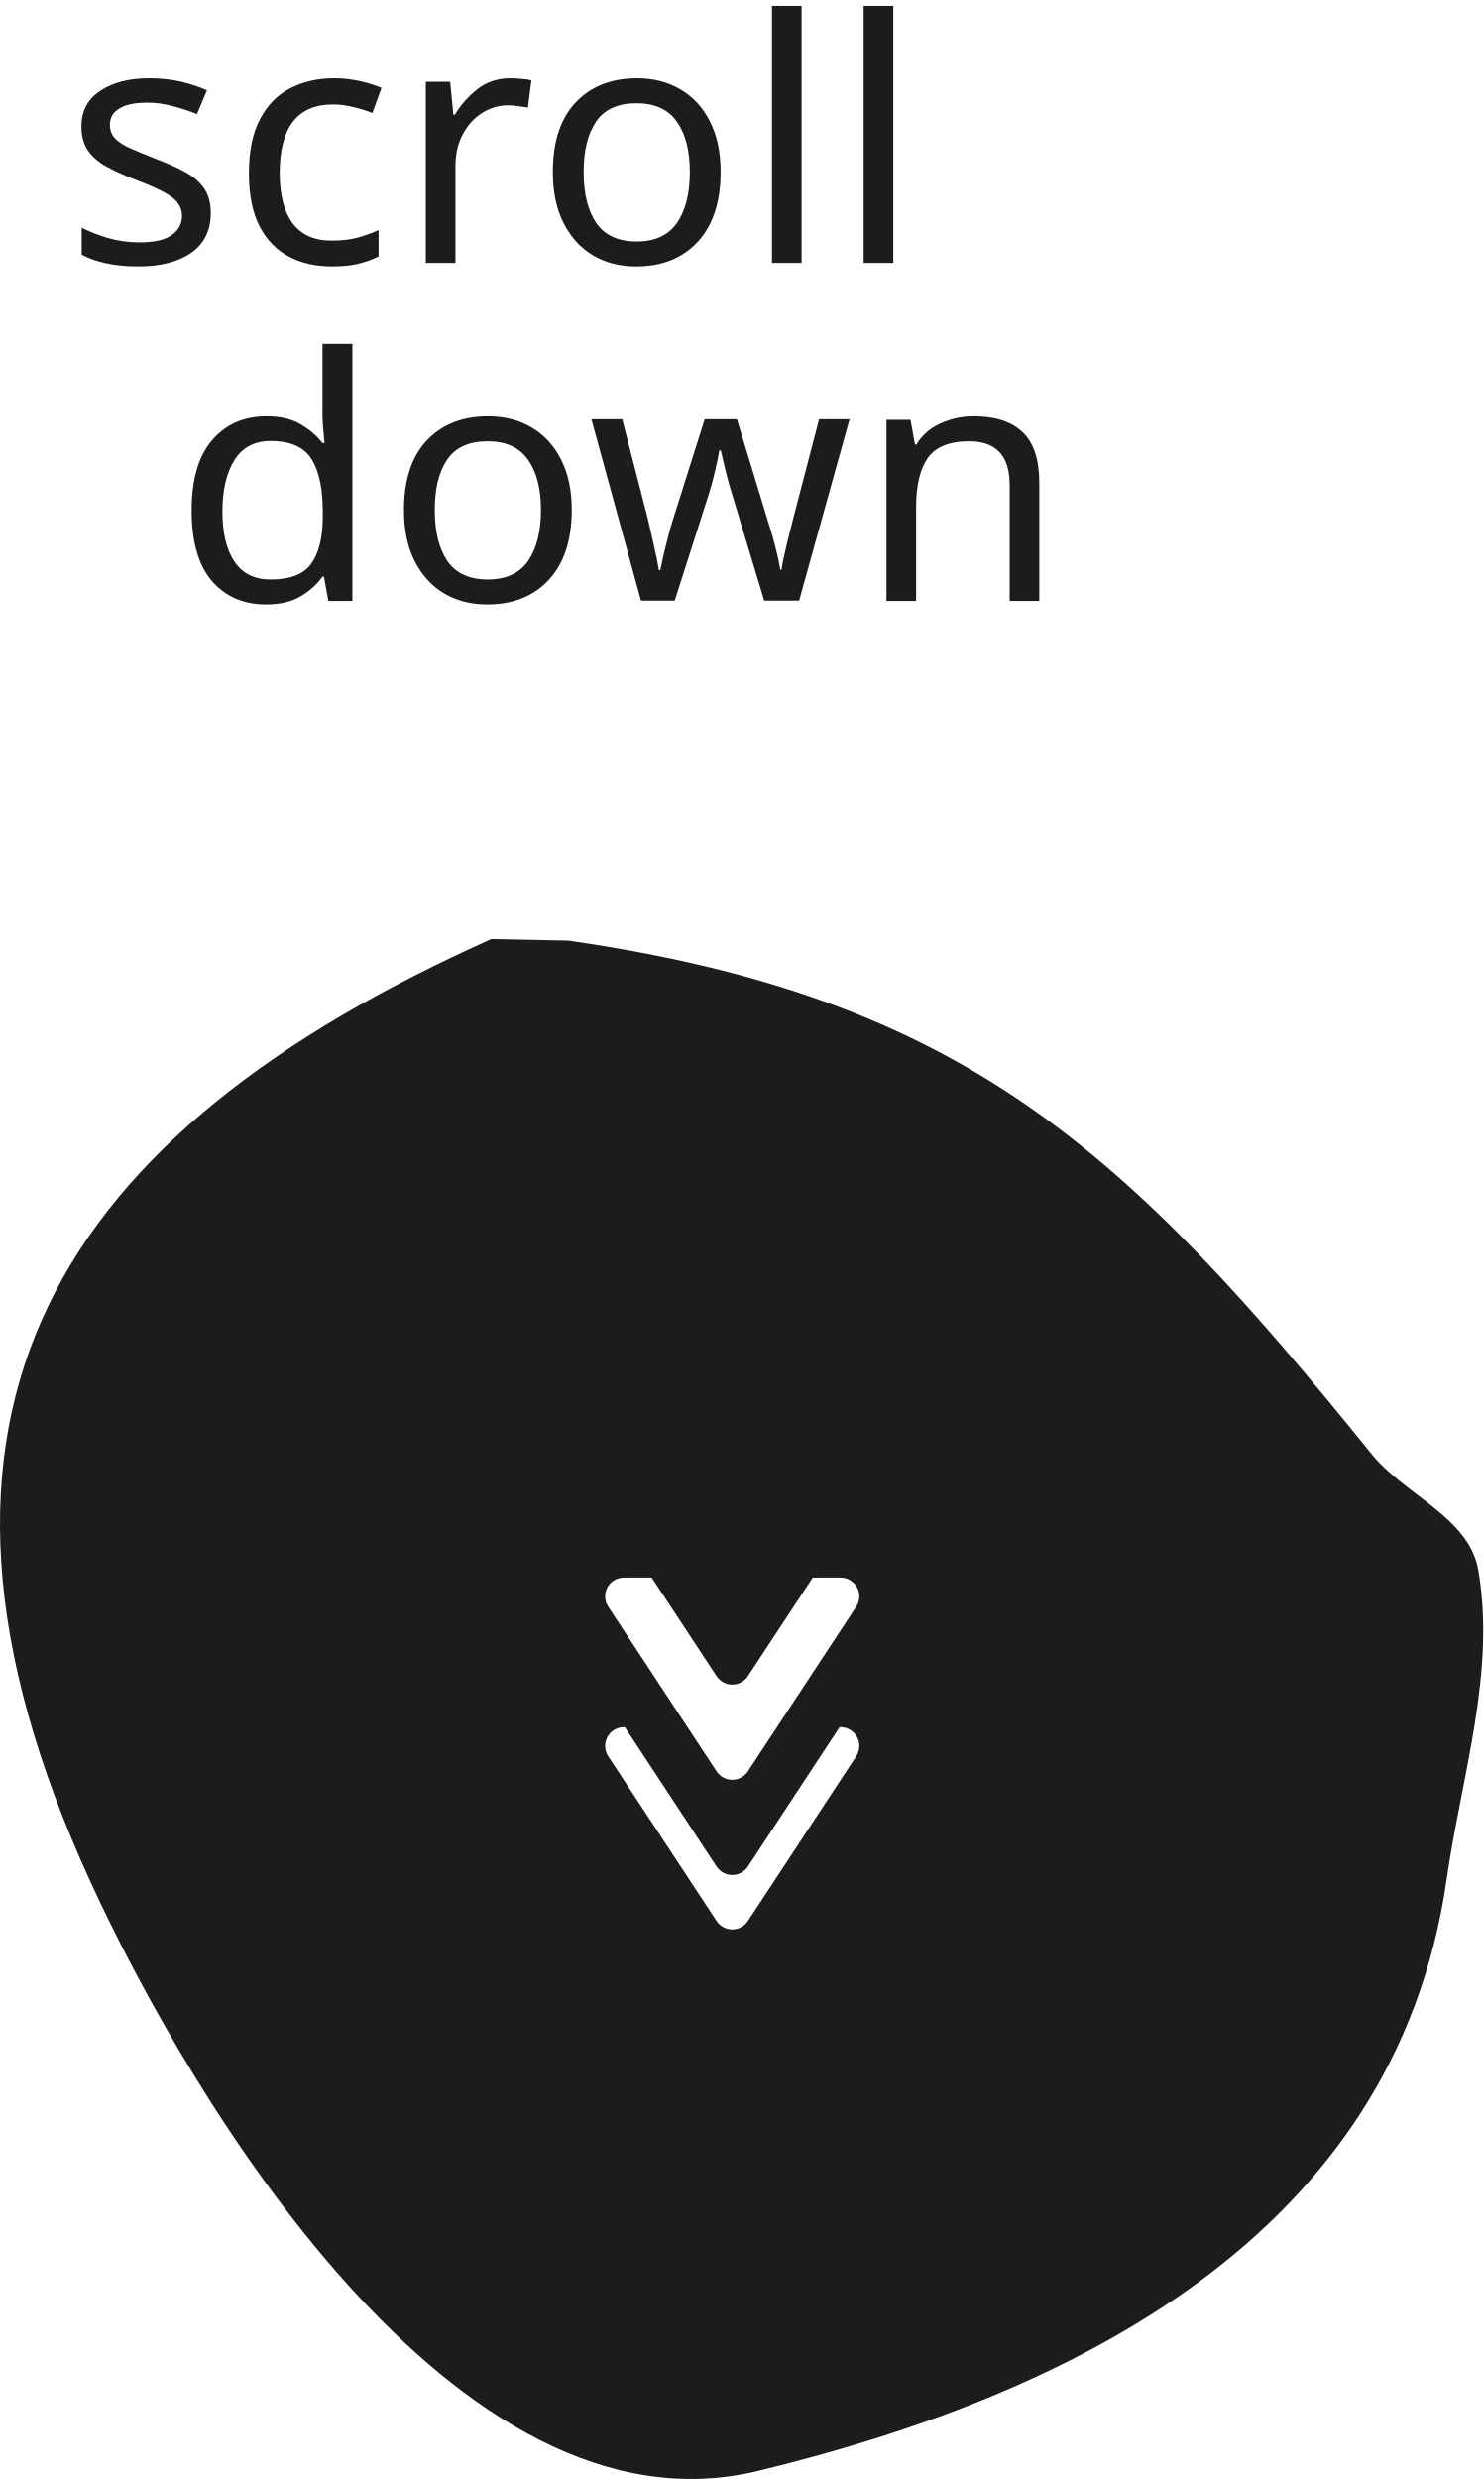
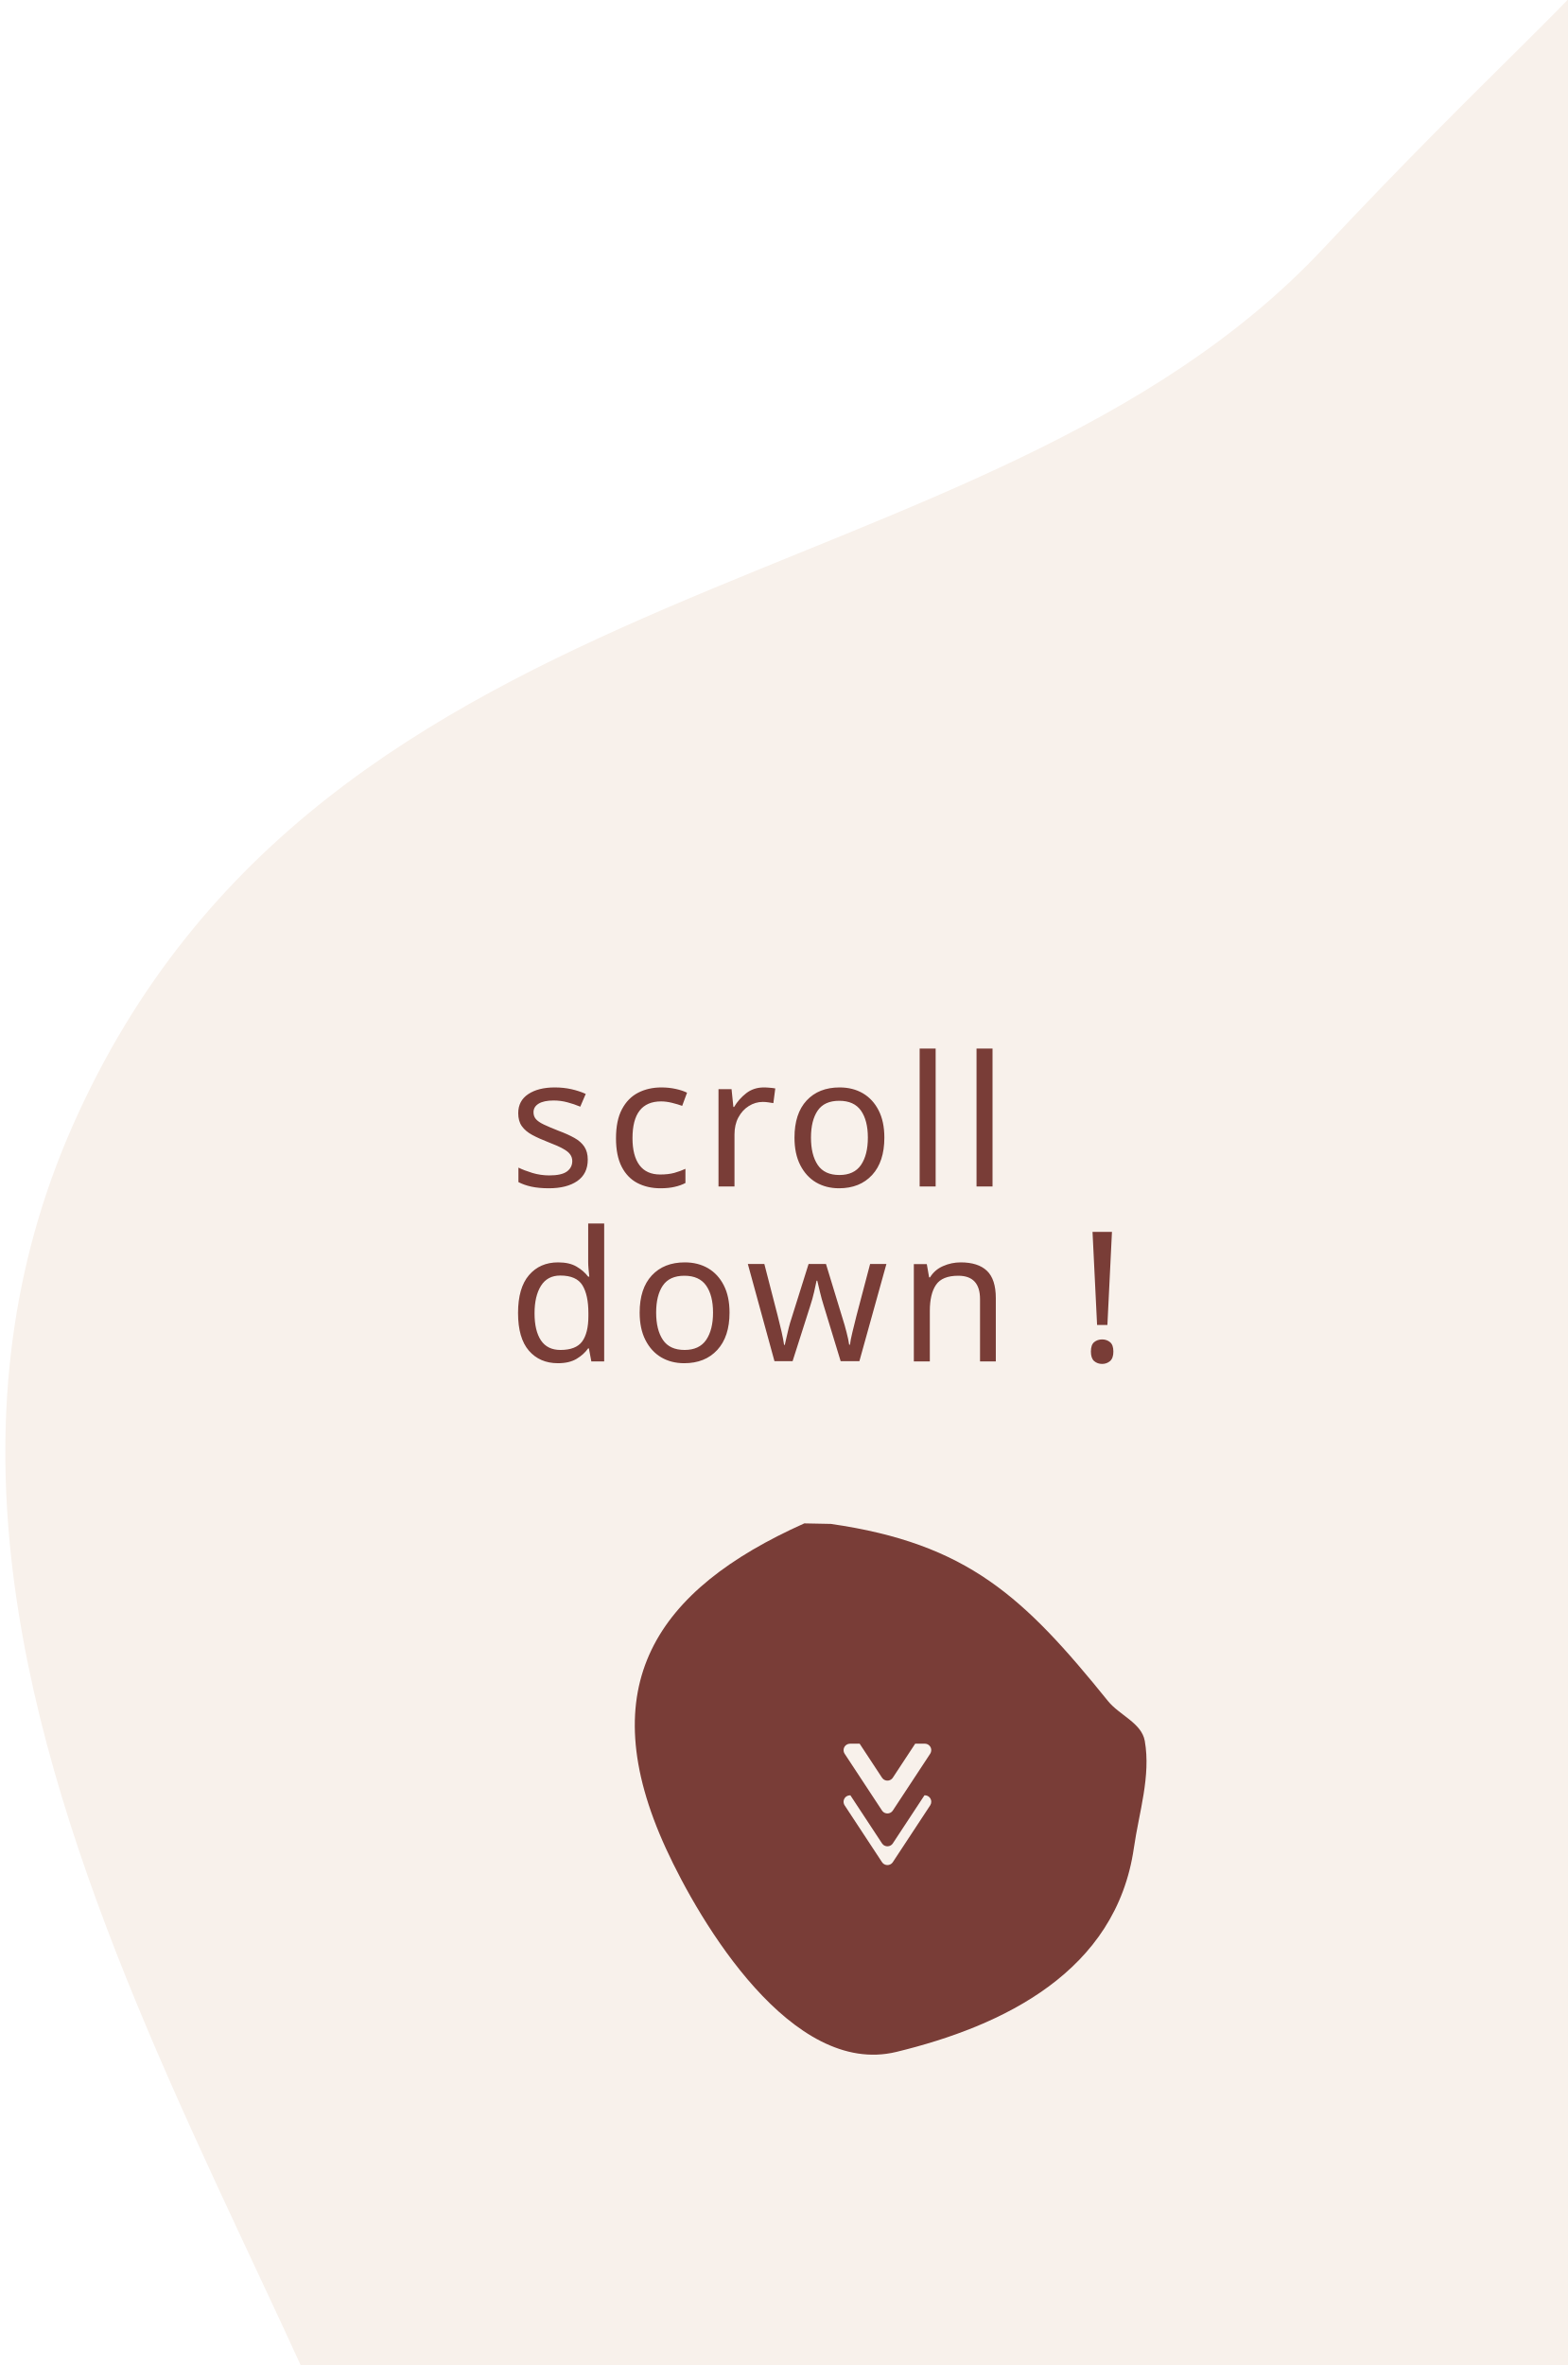
- <svg xmlns="http://www.w3.org/2000/svg" width="79px" height="132px" viewBox="0 0 79 132" version="1.1">
+ <svg xmlns="http://www.w3.org/2000/svg" width="242px" height="365px" viewBox="0 0 242 365" version="1.1">
  <g id="Page-1" stroke="none" stroke-width="1" fill="none" fill-rule="evenodd">
-     <g id="Home" transform="translate(-681, -75)" fill="#1C1C1C">
-       <text id="scroll-down" font-family="DargerScriptRegular, Darger Script" font-size="18" font-weight="normal" letter-spacing="0.237">
-         <tspan x="684.414" y="89">scroll </tspan>
-         <tspan x="690.222" y="107">down</tspan>
-       </text>
-       <path d="M707.17,125 L711.271,125.082 C732.4,128.127 741.087,136.371 754.054,152.423 C755.807,154.593 759.244,155.813 759.73,158.568 C760.691,164.015 758.838,169.604 758.05,175.079 C755.306,194.155 737.947,202.556 721.377,206.571 C705.253,210.479 691.088,186.677 685.823,175.21 C674.29,150.089 684.237,135.258 707.17,125 L707.17,125 Z M714.281,166.966 L714.231,166.967 C714.035,166.967 713.844,167.024 713.681,167.132 C713.22,167.435 713.092,168.055 713.395,168.517 L713.395,168.517 L719.165,177.285 C719.239,177.398 719.337,177.495 719.45,177.57 C719.912,177.874 720.532,177.746 720.835,177.285 L720.835,177.285 L726.605,168.517 C726.712,168.353 726.769,168.162 726.769,167.967 C726.769,167.415 726.322,166.967 725.769,166.967 L725.769,166.967 L725.719,166.966 L720.835,174.388 L720.766,174.481 C720.444,174.865 719.879,174.955 719.45,174.673 L719.45,174.673 L719.342,174.591 C719.274,174.532 719.215,174.464 719.165,174.388 L719.165,174.388 L714.281,166.966 Z M724.289,159 L720.835,164.249 L720.766,164.343 C720.444,164.726 719.879,164.817 719.45,164.535 L719.45,164.535 L719.342,164.453 C719.274,164.393 719.215,164.325 719.165,164.249 L719.165,164.249 L715.711,159 L714.231,159.001 C714.035,159.001 713.844,159.058 713.681,159.165 C713.22,159.469 713.092,160.089 713.395,160.55 L713.395,160.55 L719.165,169.318 C719.239,169.432 719.337,169.529 719.45,169.604 C719.912,169.908 720.532,169.78 720.835,169.318 L720.835,169.318 L726.605,160.55 C726.712,160.387 726.769,160.196 726.769,160.001 C726.769,159.448 726.322,159.001 725.769,159.001 L725.769,159.001 L724.289,159 Z" id="Combined-Shape" />
+     <g id="Desktop-HD" transform="translate(-1198, -659)">
+       <g id="Group" transform="translate(1150, 297)">
+         <path d="M124.839,633.034 C76.871,633.034 168.631,790.591 137.871,777.191 C107.111,763.791 75.963,736.981 75.963,691.421 C75.963,645.862 106.802,614.421 100.151,570.098 C93.501,525.775 58.884,558.074 45.339,487.313 C31.795,416.552 -23.854,419.691 -17.496,375.763 C-11.138,331.834 -35.286,285.045 24.615,260.232 C84.517,235.418 159.2,135.746 253.433,155.597 C347.667,175.448 360.482,276.708 425.803,316.227 C491.125,355.746 481.677,360.882 529.078,353.163 C576.479,345.444 576.479,316.227 635.025,316.227 C693.57,316.227 739.816,363.7 754.26,386.945 C768.705,410.19 806.68,490.596 798.981,554.609 C790.049,615.717 695.818,579.319 635.025,611.733 C574.232,644.148 506.892,649.865 390.809,593.195 C274.727,536.526 139.448,563.241 137.871,564.505 C88.045,604.453 172.808,633.034 124.839,633.034 Z" id="Path-3-Copy-8" fill="#F8F1EB" transform="translate(391, 465.5) rotate(-78) translate(-391, -465.5) " />
+         <text id="scroll-down-!" font-family="DargerScriptRegular, Darger Script" font-size="28" font-weight="normal" letter-spacing="1.556" fill="#793D37">
+           <tspan x="126.583" y="545.109">scroll </tspan>
+           <tspan x="126.429" y="572.109">down !</tspan>
+         </text>
+         <path d="M172.17,597.109 L176.271,597.191 C197.4,600.235 206.087,608.479 219.054,624.532 C220.807,626.702 224.244,627.922 224.73,630.677 C225.691,636.124 223.838,641.713 223.05,647.188 C220.306,666.264 202.947,674.665 186.377,678.68 C170.253,682.588 156.088,658.786 150.823,647.319 C139.29,622.197 149.237,607.366 172.17,597.109 L172.17,597.109 Z M179.281,639.075 L179.231,639.076 C179.035,639.076 178.844,639.133 178.681,639.24 C178.22,639.544 178.092,640.164 178.395,640.625 L178.395,640.625 L184.165,649.393 C184.239,649.507 184.337,649.604 184.45,649.679 C184.912,649.983 185.532,649.855 185.835,649.393 L185.835,649.393 L191.605,640.625 C191.712,640.462 191.769,640.271 191.769,640.076 C191.769,639.523 191.322,639.076 190.769,639.076 L190.769,639.076 L190.719,639.075 L185.835,646.496 L185.766,646.59 C185.444,646.974 184.879,647.064 184.45,646.782 L184.45,646.782 L184.342,646.7 C184.274,646.641 184.215,646.572 184.165,646.496 L184.165,646.496 L179.281,639.075 Z M189.289,631.109 L185.835,636.358 L185.766,636.451 C185.444,636.835 184.879,636.925 184.45,636.643 L184.45,636.643 L184.342,636.561 C184.274,636.502 184.215,636.434 184.165,636.358 L184.165,636.358 L180.711,631.109 L179.231,631.109 C179.035,631.109 178.844,631.167 178.681,631.274 C178.22,631.578 178.092,632.198 178.395,632.659 L178.395,632.659 L184.165,641.427 C184.239,641.541 184.337,641.638 184.45,641.713 C184.912,642.016 185.532,641.888 185.835,641.427 L185.835,641.427 L191.605,632.659 C191.712,632.496 191.769,632.305 191.769,632.109 C191.769,631.557 191.322,631.109 190.769,631.109 L190.769,631.109 L189.289,631.109 Z" id="Combined-Shape" fill="#793D37" />
+       </g>
    </g>
  </g>
</svg>
